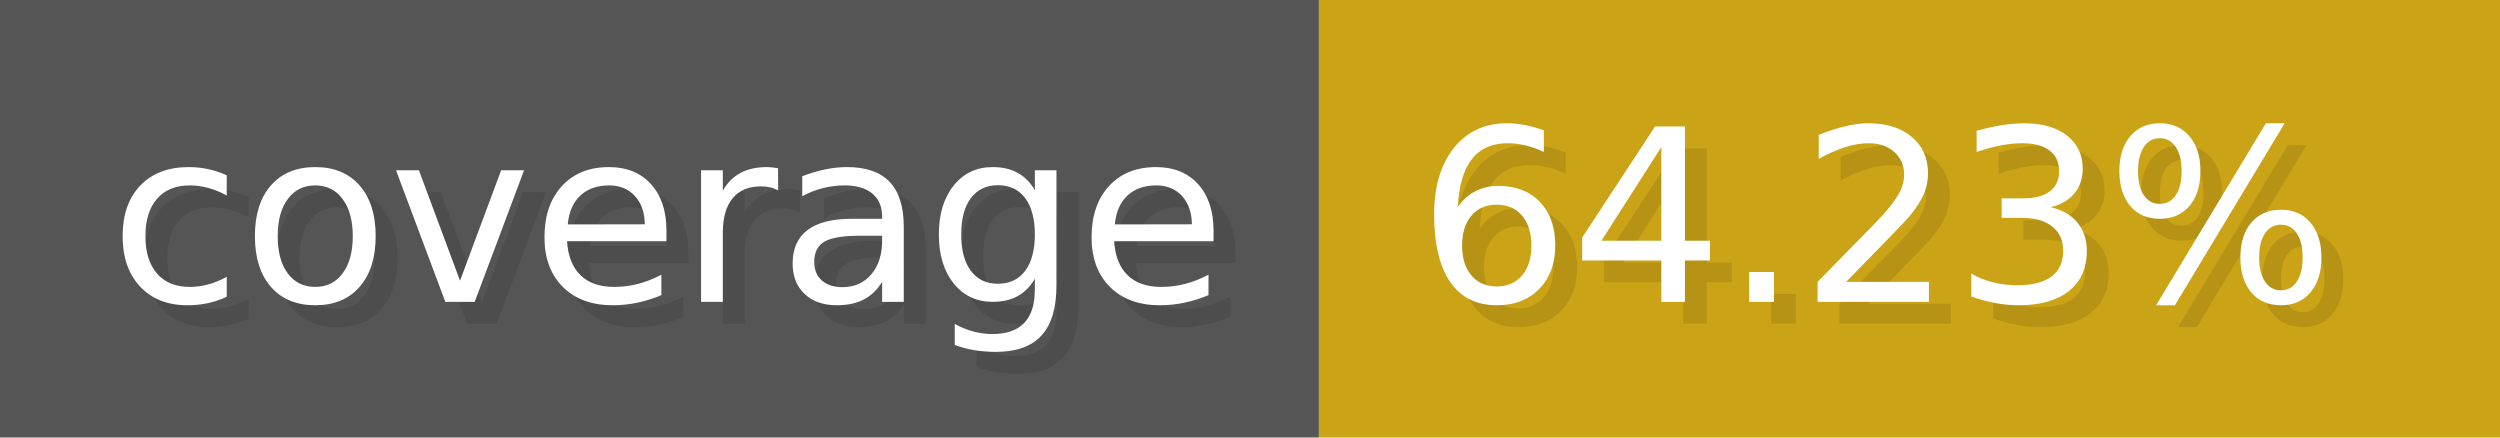
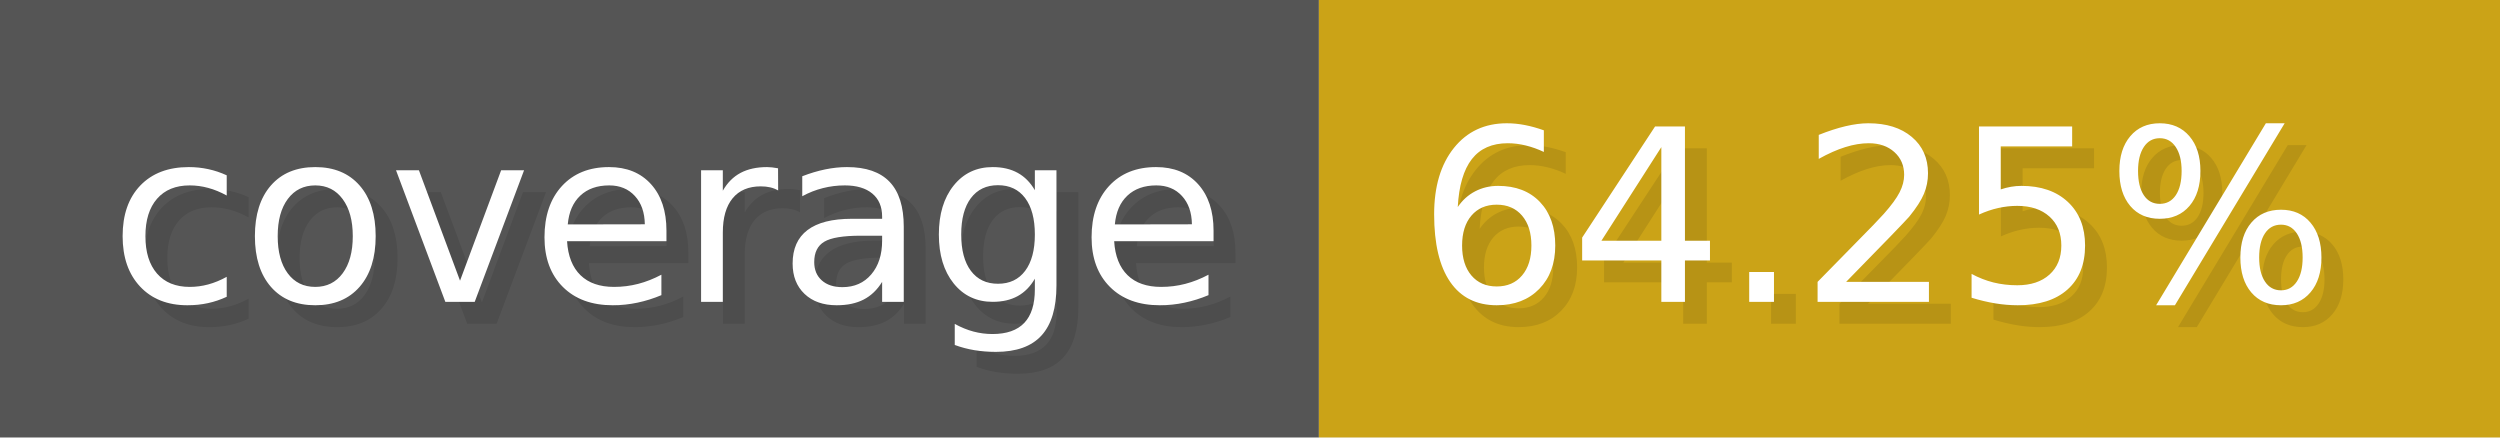
- <svg xmlns="http://www.w3.org/2000/svg" width="114.3" height="20" viewBox="0 0 1143 200" role="img" aria-label="coverage: 64.23%">
+ <svg xmlns="http://www.w3.org/2000/svg" width="114.3" height="20" viewBox="0 0 1143 200" role="img" aria-label="coverage: 64.25%">
  <g>
    <rect fill="#555" width="603" height="200" />
    <rect fill="#cba317" x="603" width="540" height="200" />
  </g>
  <g aria-hidden="true" fill="#fff" text-anchor="start" font-family="Verdana,DejaVu Sans,sans-serif" font-size="110">
    <text x="60" y="148" textLength="503" fill="#000" opacity="0.1">coverage</text>
    <text x="50" y="138" textLength="503">coverage</text>
-     <text x="658" y="148" textLength="440" fill="#000" opacity="0.1">64.23%</text>
-     <text x="648" y="138" textLength="440">64.23%</text>
+     <text x="658" y="148" textLength="440" fill="#000" opacity="0.1">64.25%</text>
+     <text x="648" y="138" textLength="440">64.25%</text>
  </g>
</svg>
